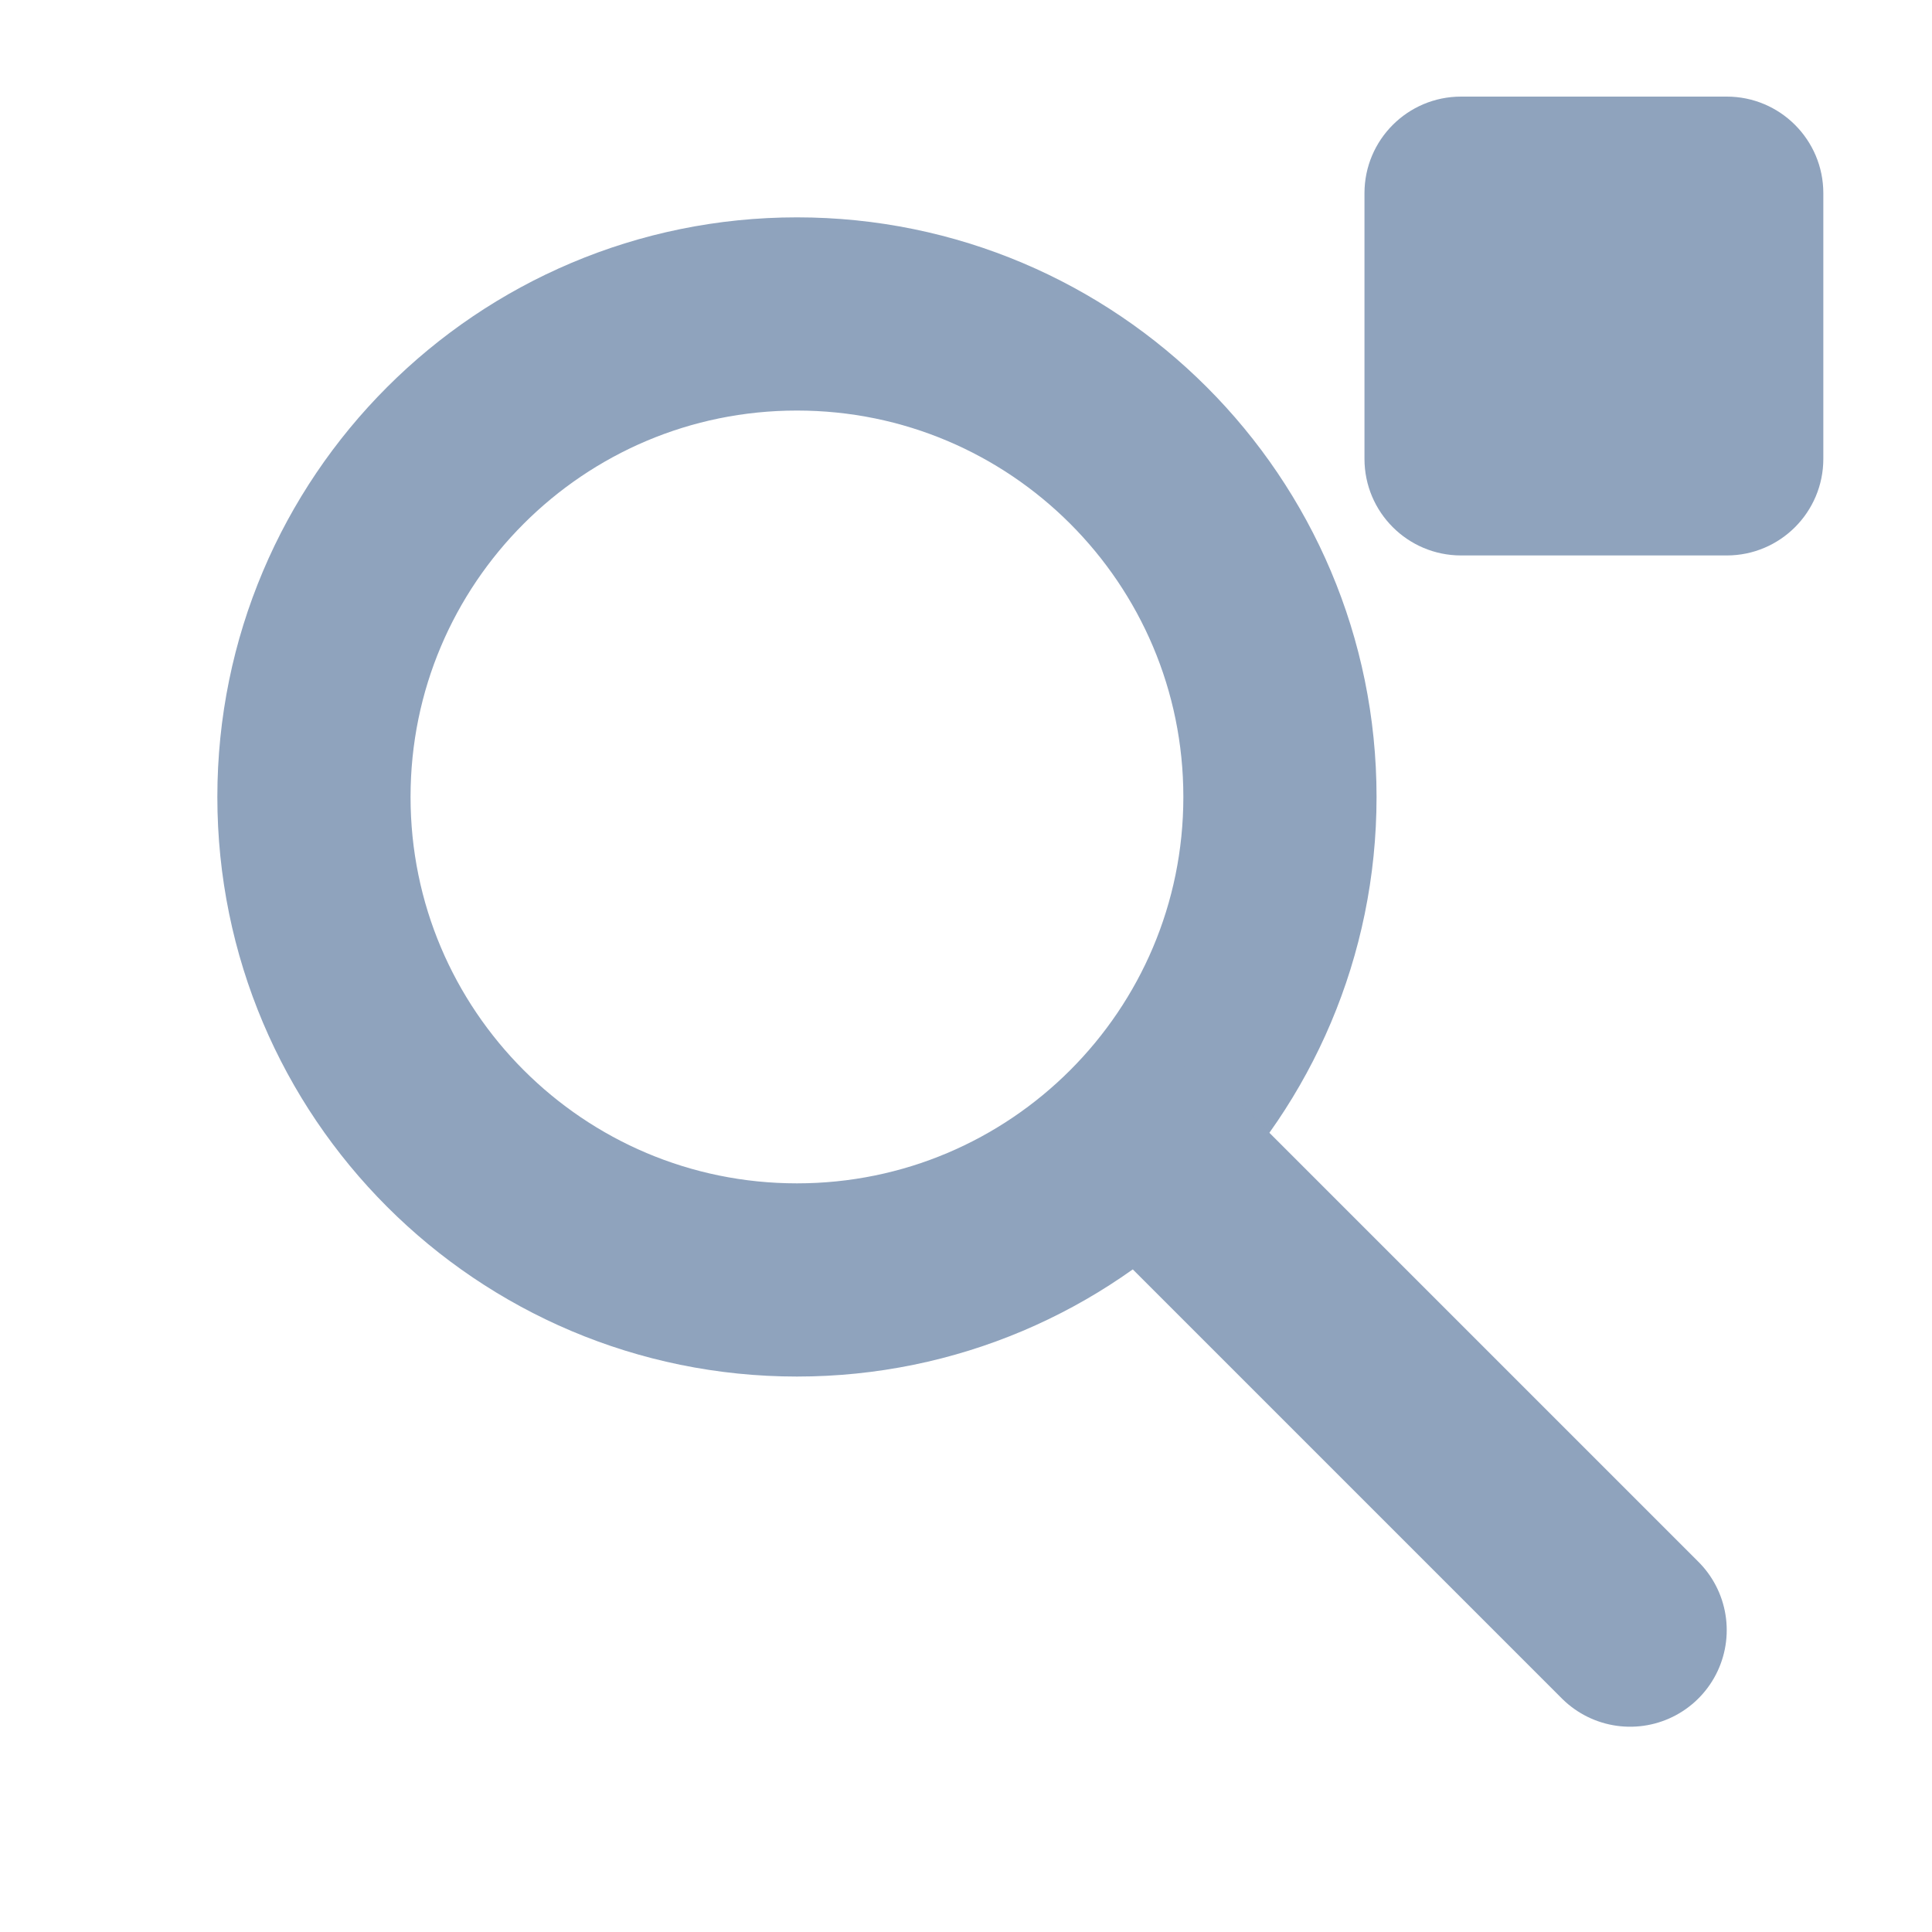
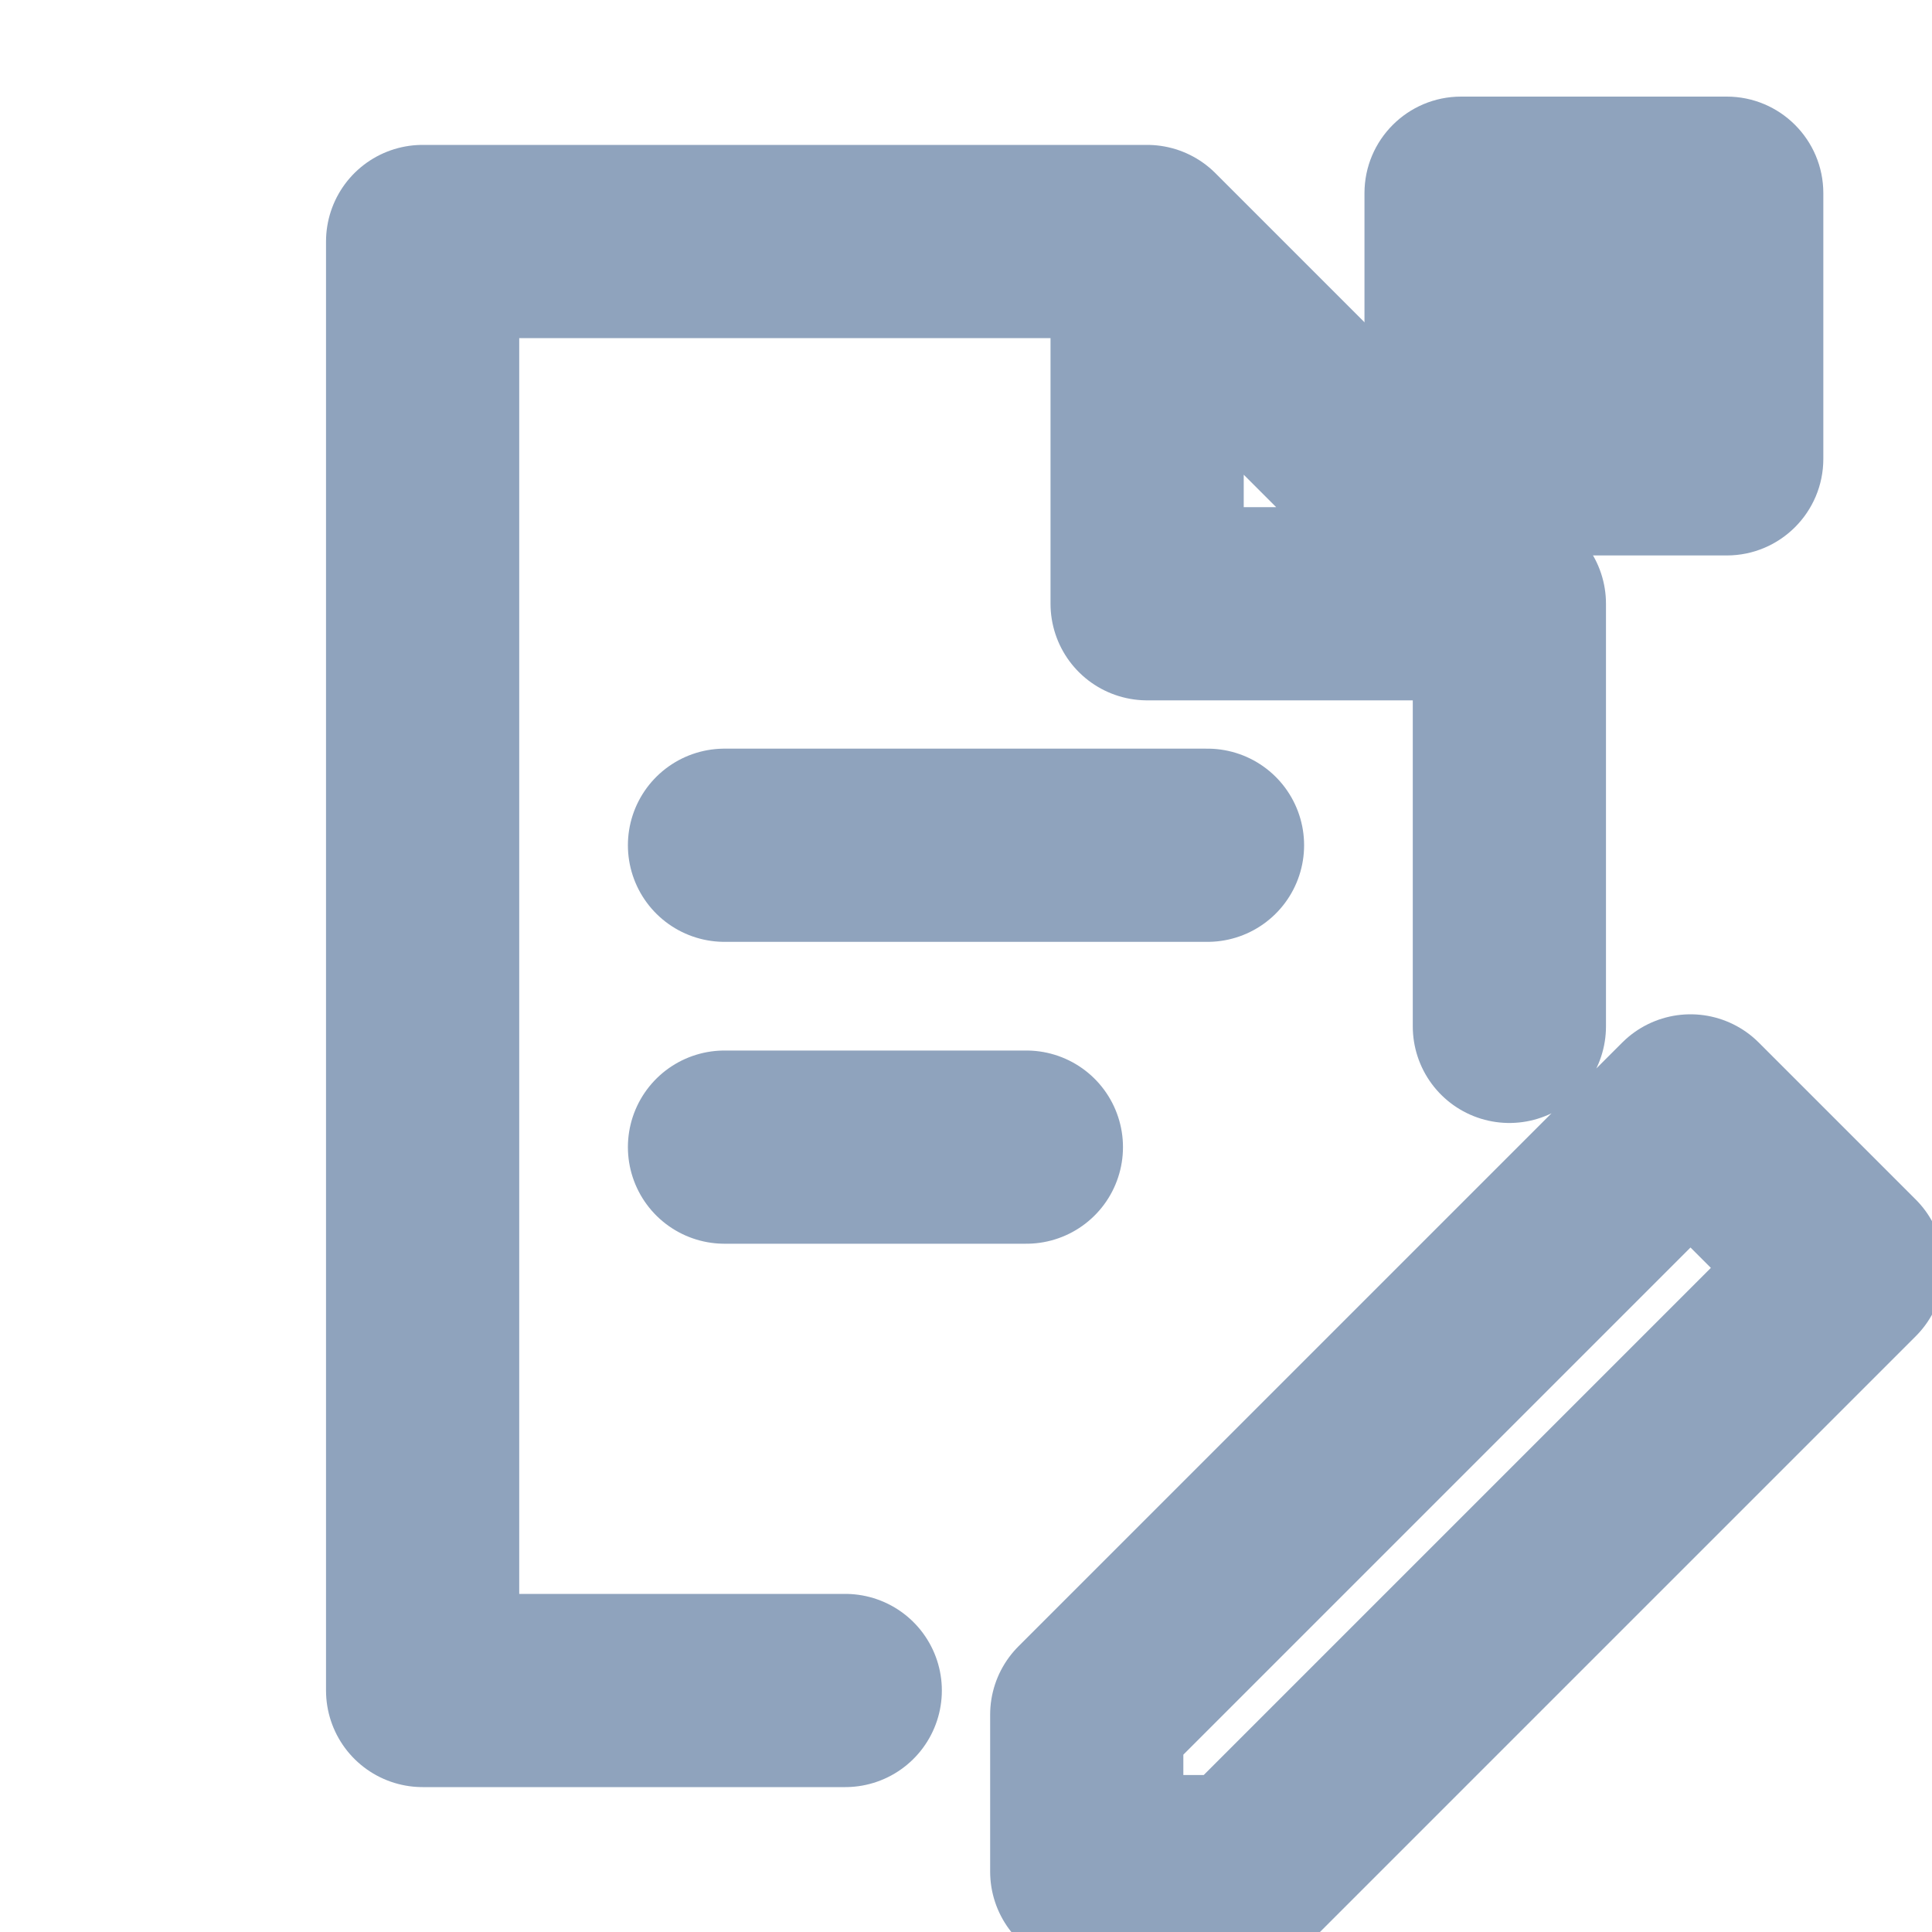
<svg xmlns="http://www.w3.org/2000/svg" width="16" height="16" viewBox="0 0 16 16" fill="none" stroke="#8fa3bd" stroke-width="1.6" stroke-linecap="round" stroke-linejoin="round">
-   <circle cx="6.6" cy="6.6" r="4" />
-   <line x1="9.6" y1="9.6" x2="13.5" y2="13.5" />
+   <path d="M3.5 2h6l3 3v3.5M9.5 2v3h3M3.5 2v12h3.5M6 7h4M6 9.5h2.5M9 14.2l5-5 1.3 1.3-5 5H9z" />
  <rect x="11.3" y="0.8" width="3.8" height="3.8" rx="0.8" fill="#8fa3bd" stroke="none" />
</svg>
